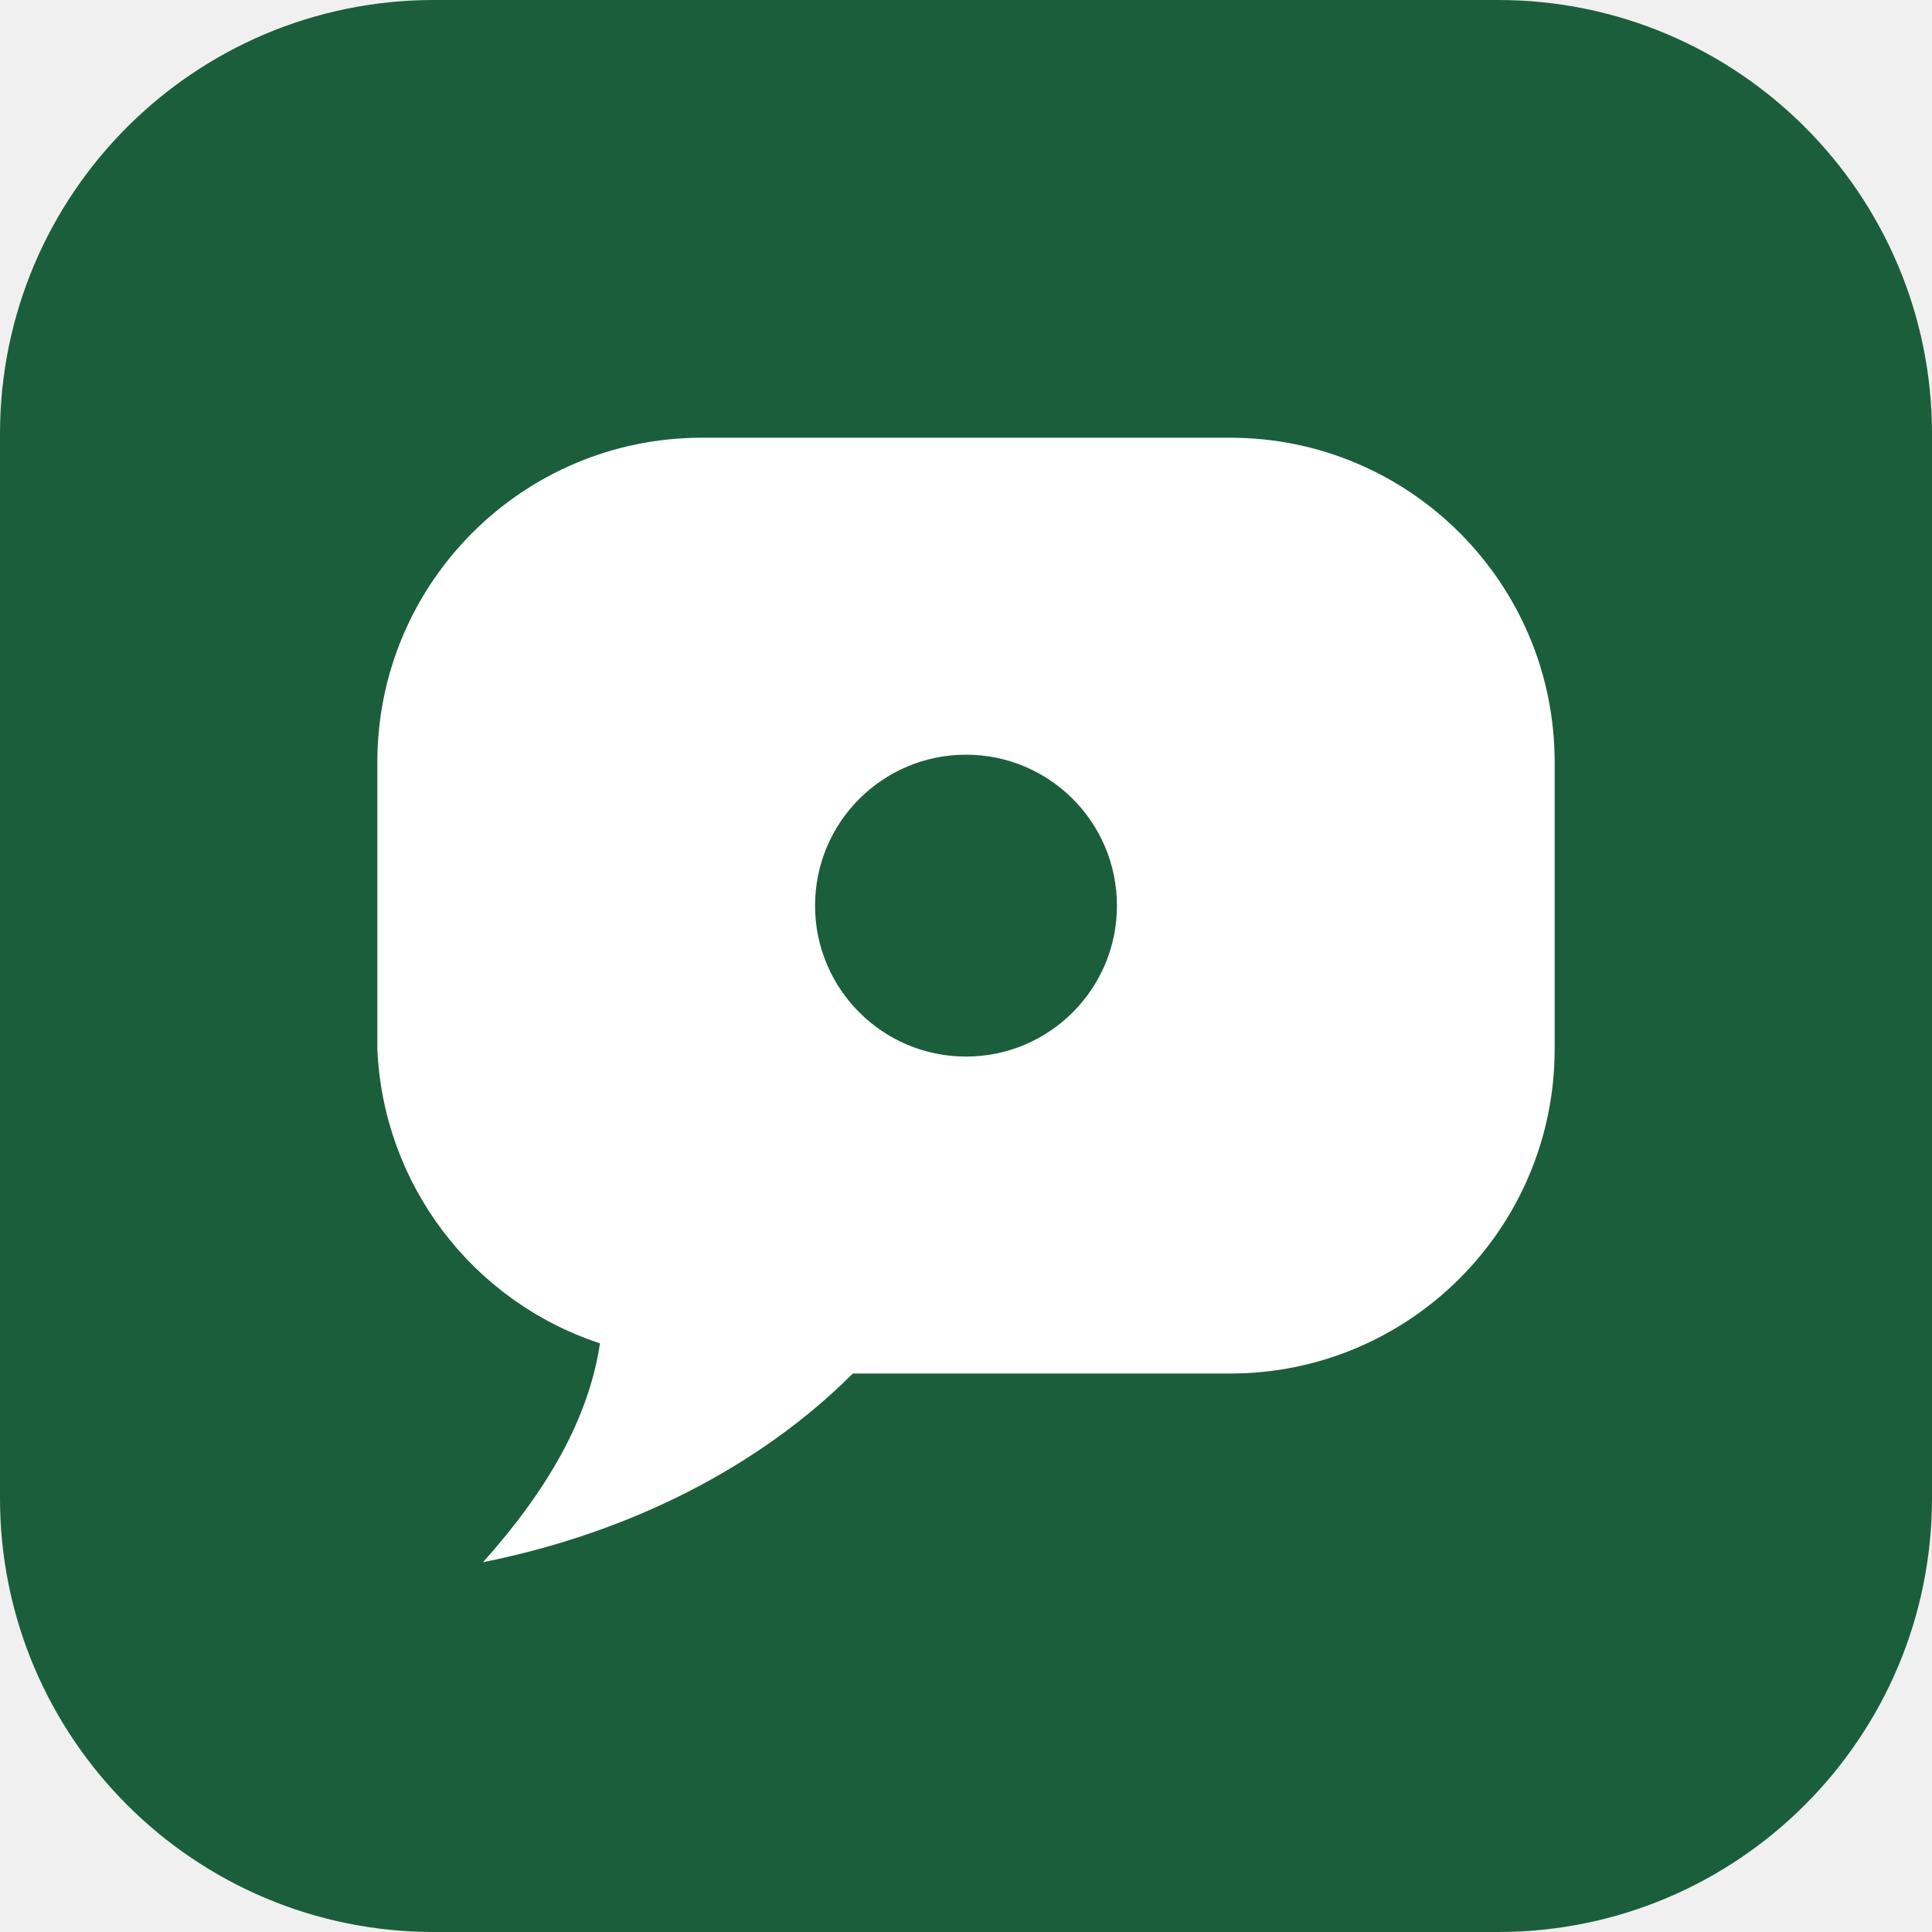
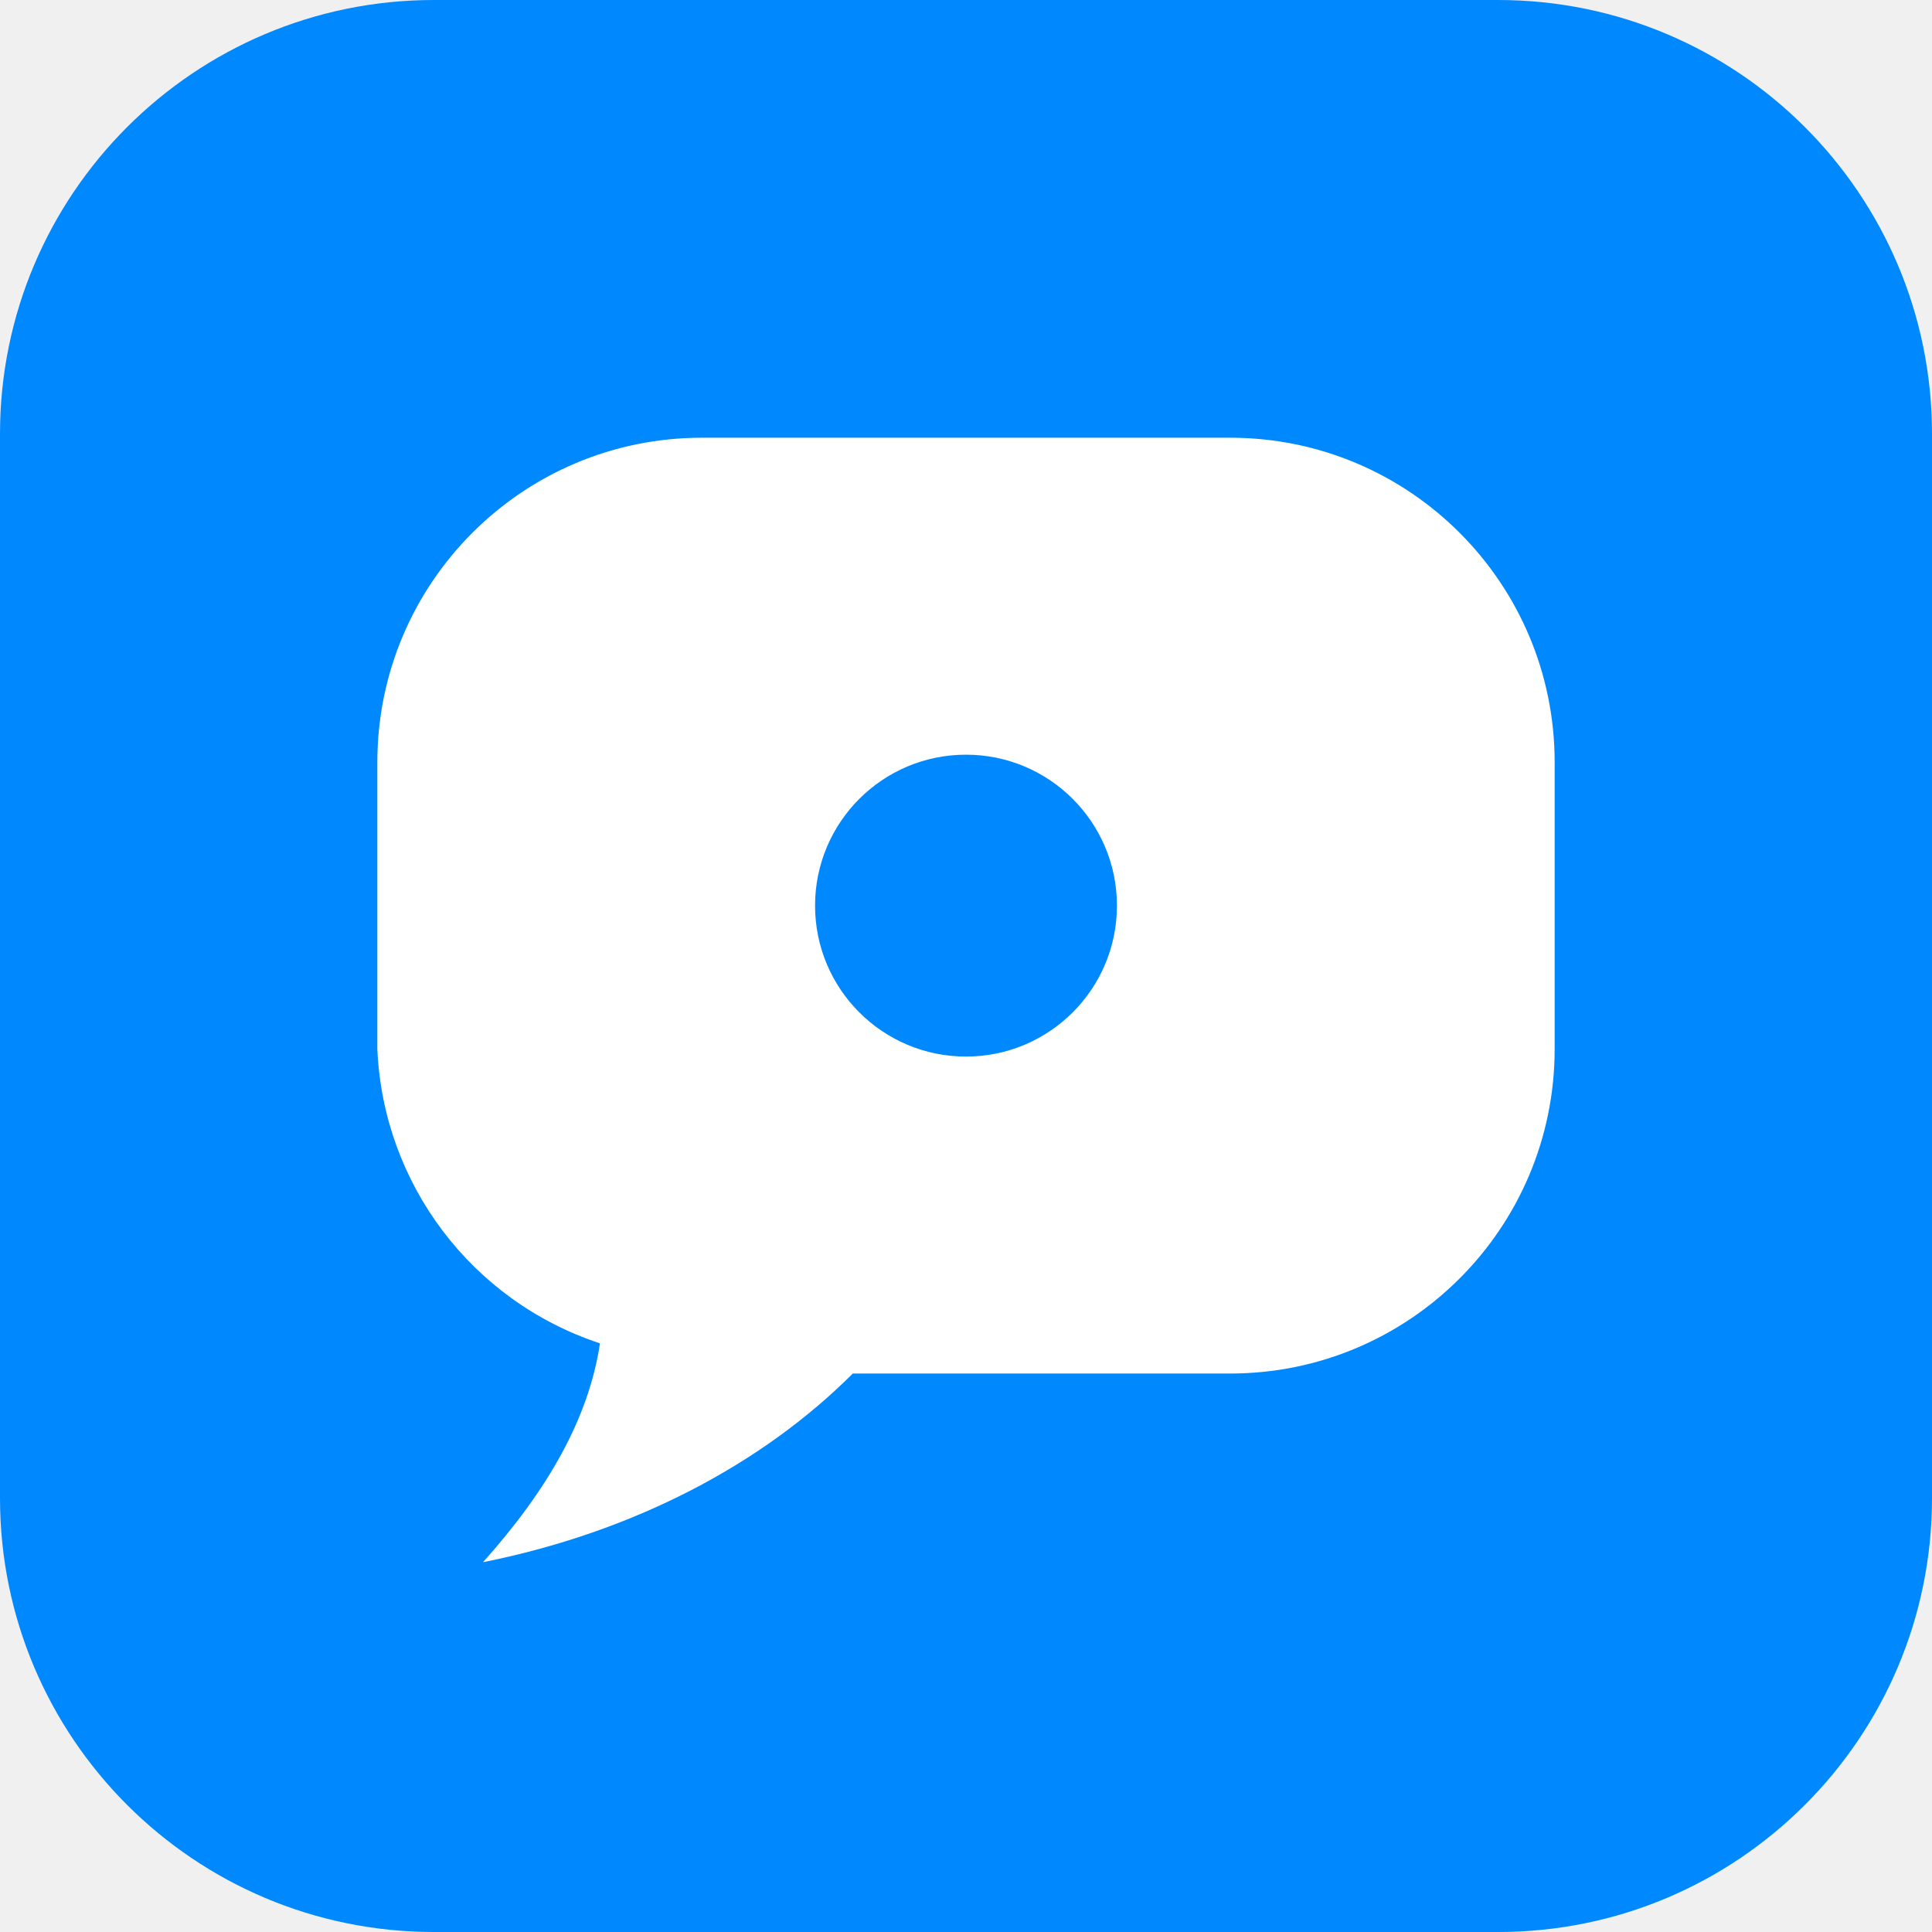
<svg xmlns="http://www.w3.org/2000/svg" width="1024" height="1024" viewBox="0 0 1024 1024">
-   <rect width="1024" height="1024" rx="230" fill="#1B5E3B" />
+   <rect width="1024" height="1024" rx="230" fill="#0088FF" />
  <path fill="#FFFFFF" fill-rule="evenodd" d="     M 372 232 H 652 A 172 172 0 0 1 824 404 V 556 A 172 172 0 0 1 652 728 H 452     C 404 776 336 812 256 828 C 290 790 312 752 318 712 A 172 172 0 0 1 200 556 V 404 A 172 172 0 0 1 372 232 Z     M 512 400 A 80 80 0 1 0 512 560 A 80 80 0 1 0 512 400 Z" />
</svg>
